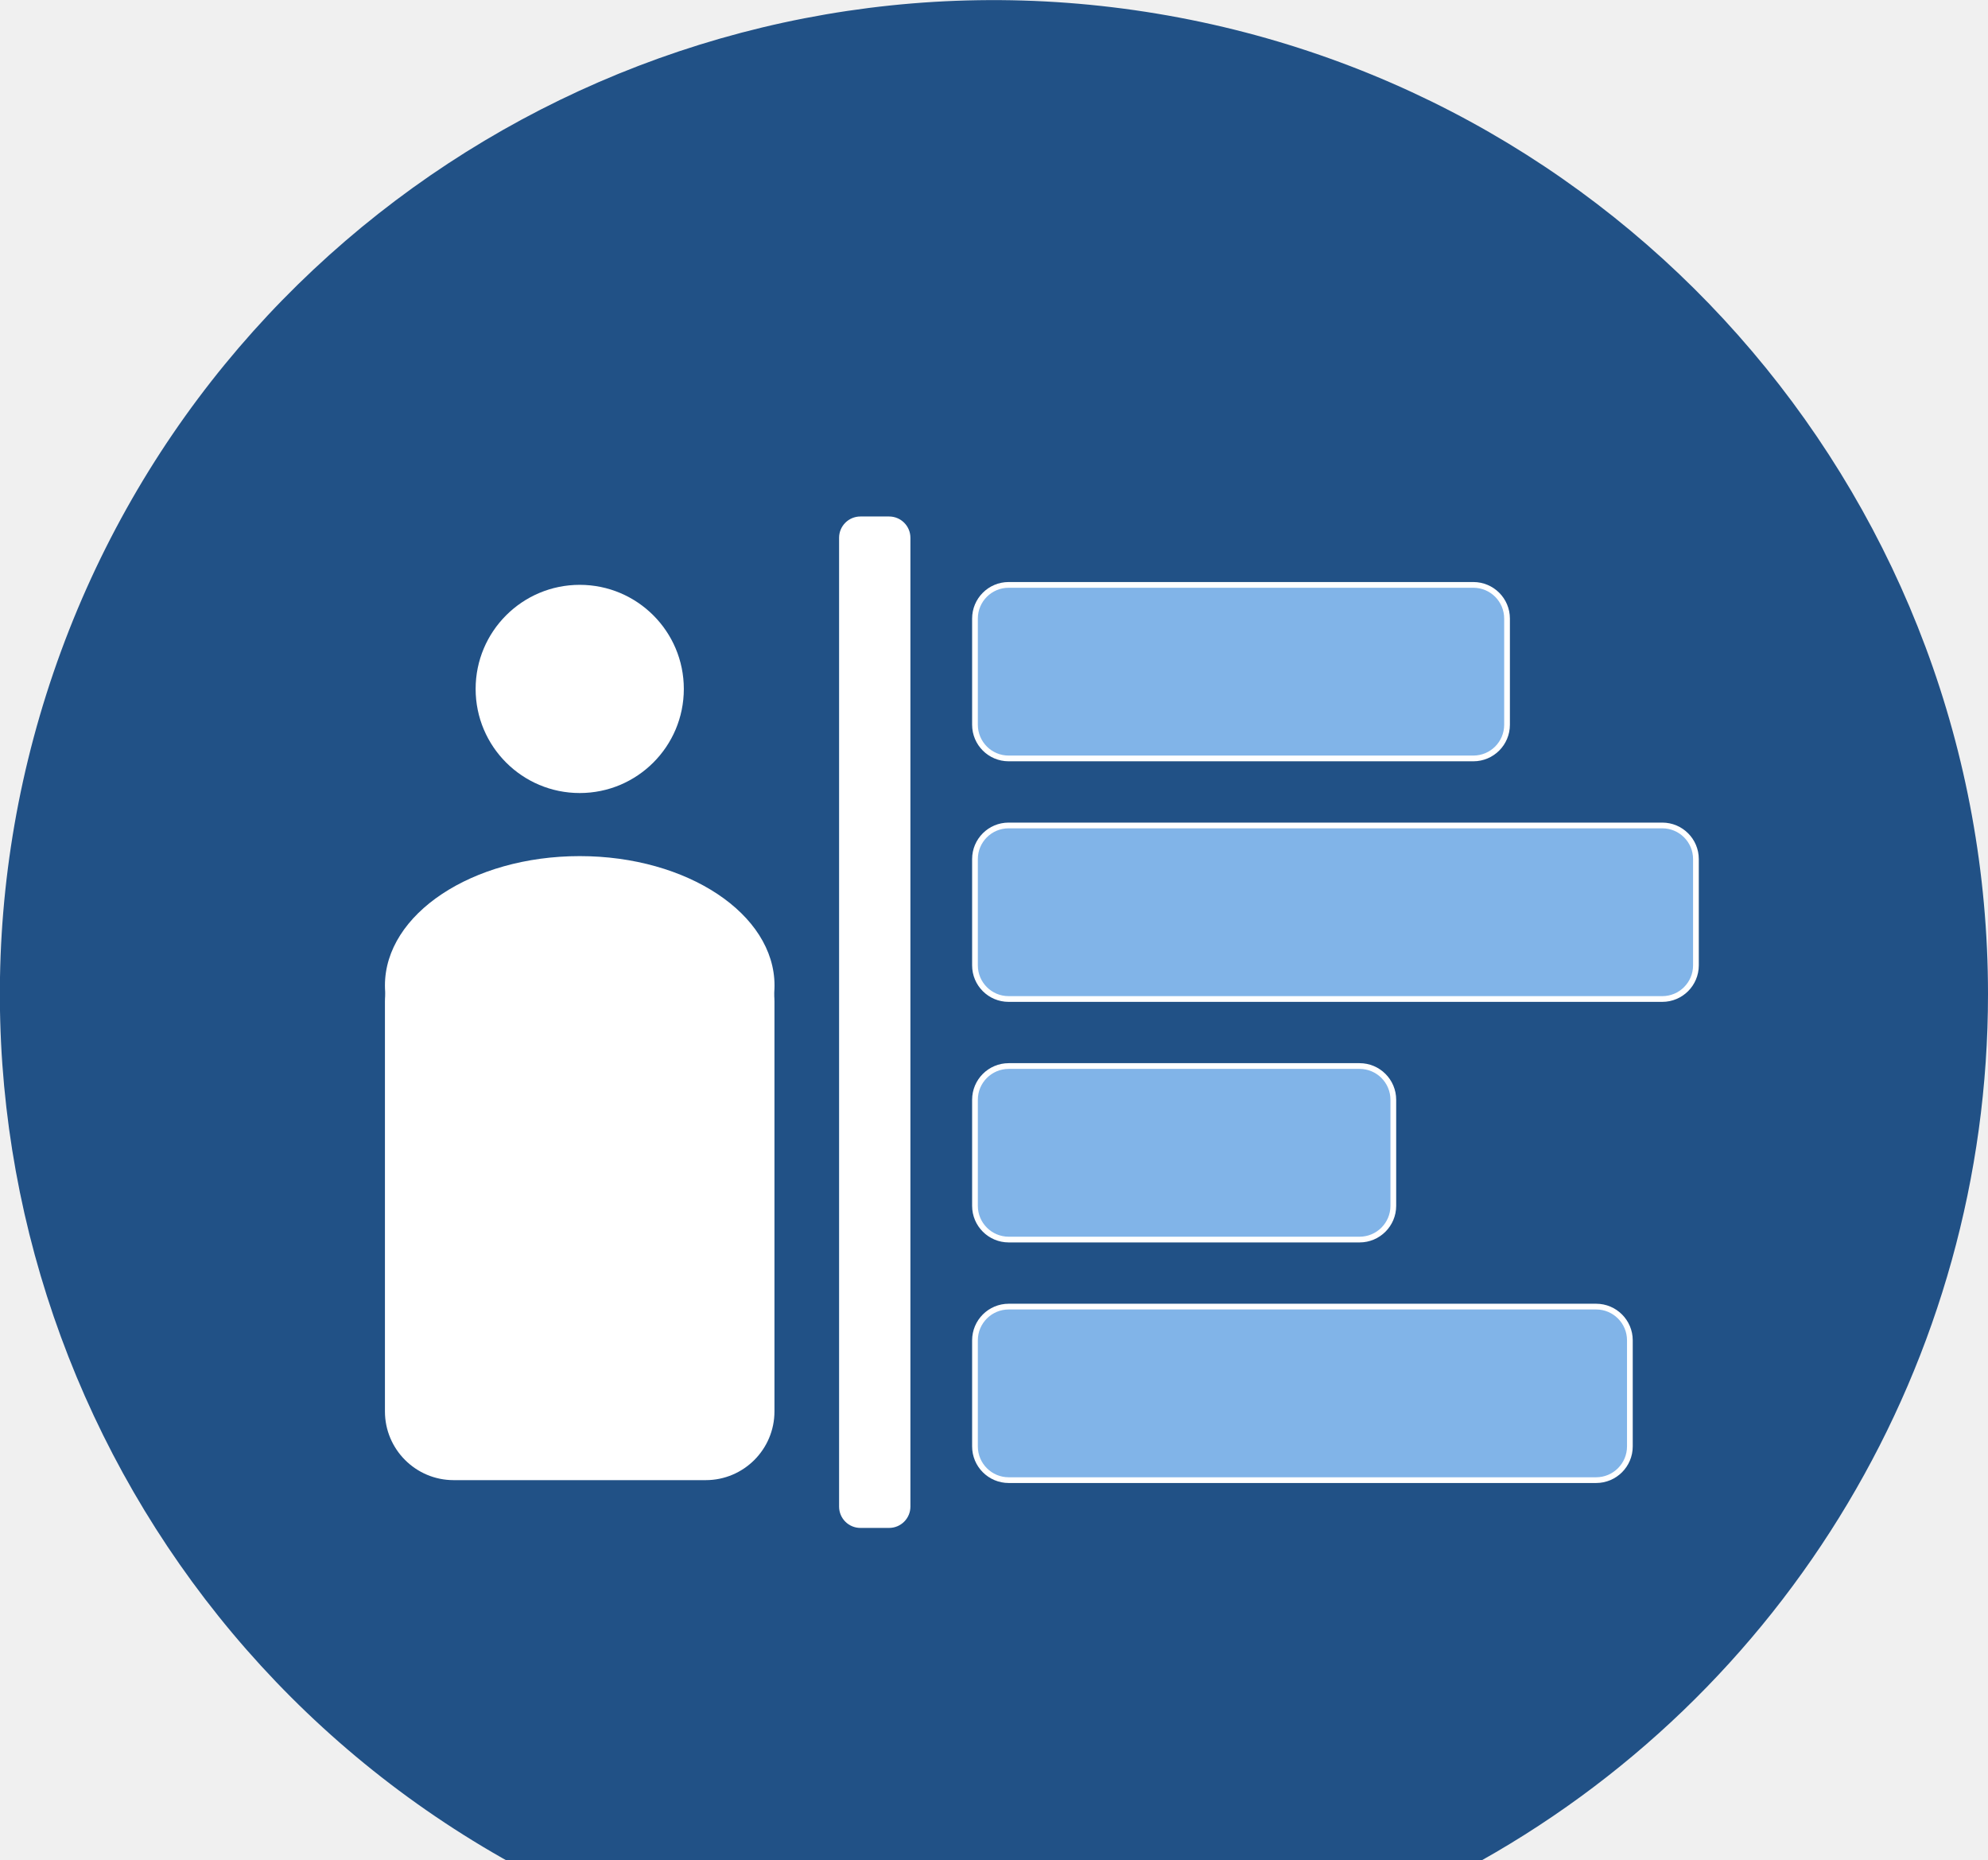
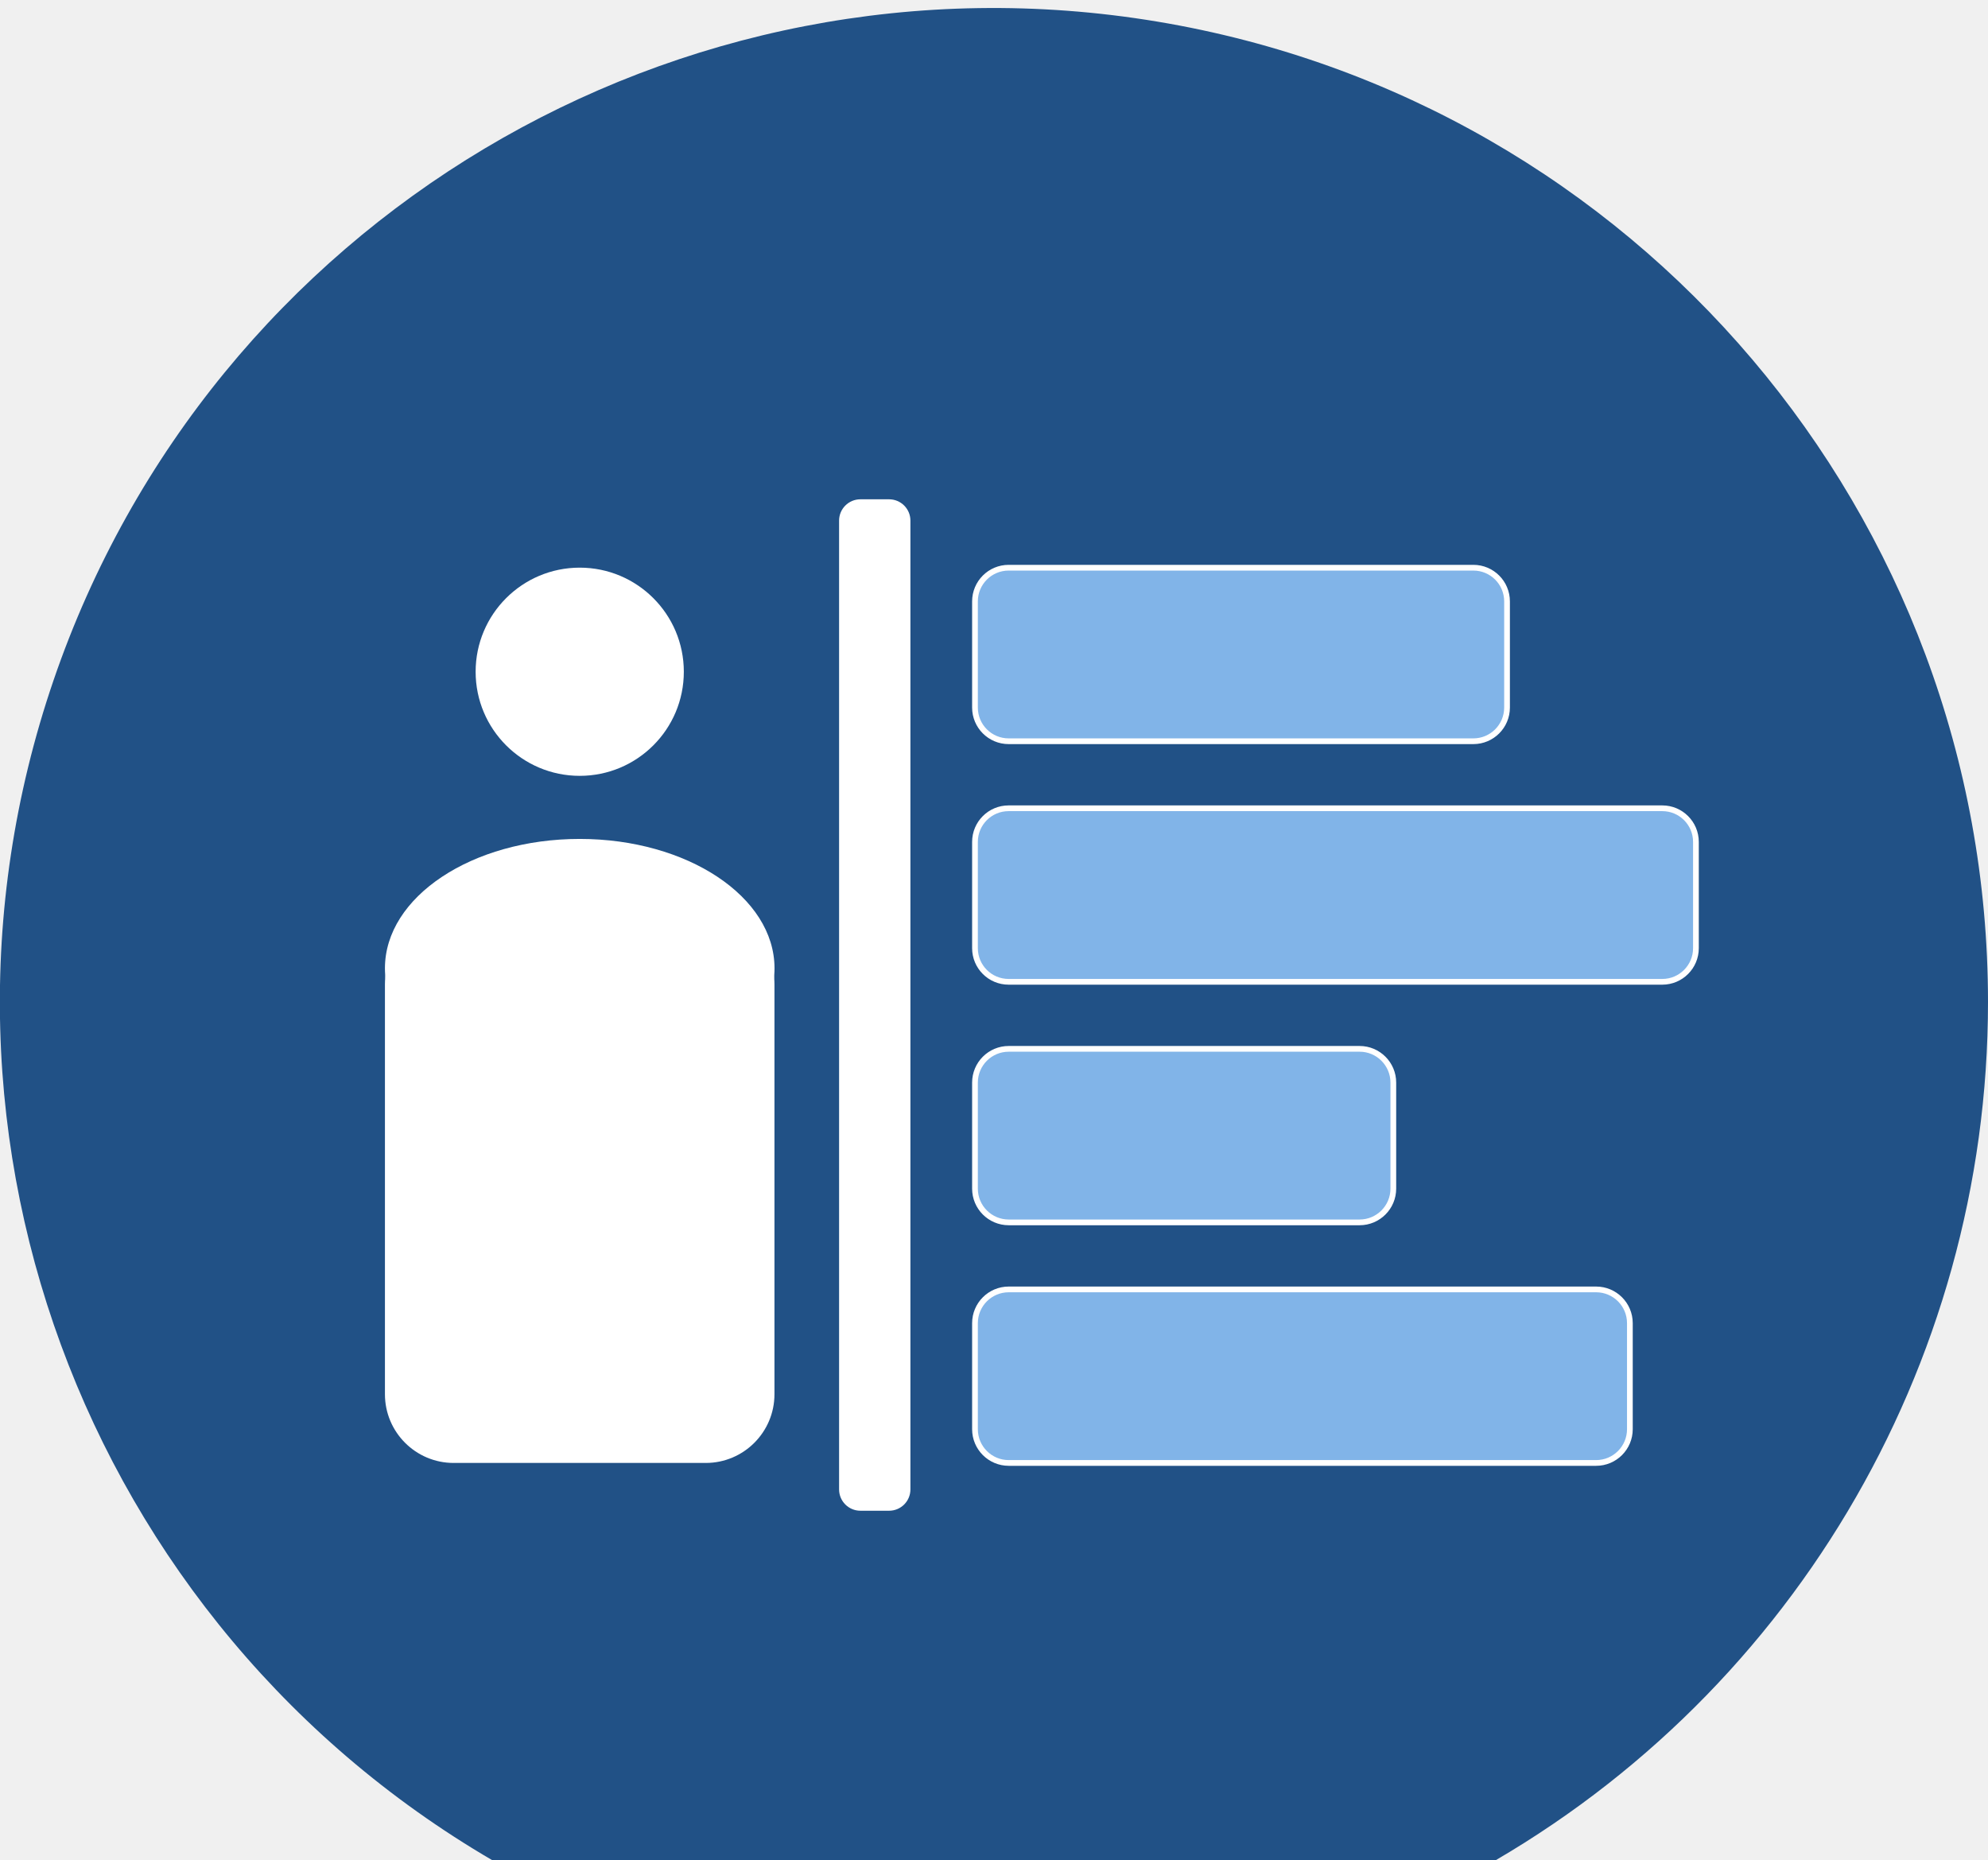
<svg xmlns="http://www.w3.org/2000/svg" viewBox="0 0 347 324.59">
  <defs>
    <style>.cls-1{fill:#215186;}.cls-2{fill:#fff;}.cls-3{fill:#81b4e8;stroke:#fff;stroke-miterlimit:10;}</style>
  </defs>
  <g id="Artboard_6" data-name="Artboard 6">
-     <path class="cls-1" d="M347,173.5A173.5,173.5,0,1,0,91.16,326.25H255.84A173.47,173.47,0,0,0,347,173.5Z" />
-     <rect class="cls-2" x="67.19" y="162.8" width="67.99" height="95.55" rx="12" ry="12" />
-     <circle class="cls-2" cx="101.19" cy="120.25" r="18.17" />
-     <ellipse class="cls-2" cx="101.19" cy="172.01" rx="34" ry="22.58" />
-     <rect class="cls-3" x="201.48" y="70.79" width="30.29" height="92.87" rx="5.88" ry="5.88" transform="translate(333.84 -99.39) rotate(90)" />
-     <rect class="cls-3" x="191.55" y="164.7" width="30.29" height="73.02" rx="5.89" ry="5.89" transform="translate(407.9 -5.48) rotate(90)" />
-     <rect class="cls-3" x="212.19" y="186.05" width="30.29" height="114.31" rx="5.89" ry="5.89" transform="translate(470.54 15.87) rotate(90)" />
-     <rect class="cls-3" x="217.96" y="96.3" width="30.29" height="125.84" rx="5.87" ry="5.87" transform="translate(392.32 -73.88) rotate(90)" />
-     <rect class="cls-2" x="146.46" y="90.15" width="12.45" height="176.54" rx="3.72" ry="3.72" />
+     <path class="cls-1" d="M347,174.88A173.5,173.5,0,1,0,91.16,327.63H255.84A173.47,173.47,0,0,0,347,174.88Z" />
+     <rect class="cls-2" x="67.19" y="159.8" width="67.99" height="95.55" rx="12" ry="12" />
+     <circle class="cls-2" cx="101.19" cy="117.25" r="18.17" />
+     <ellipse class="cls-2" cx="101.19" cy="169.01" rx="34" ry="22.58" />
+     <rect class="cls-3" x="201.48" y="67.79" width="30.29" height="92.87" rx="5.88" ry="5.88" transform="translate(330.84 -102.39) rotate(90)" />
+     <rect class="cls-3" x="191.55" y="161.7" width="30.29" height="73.02" rx="5.89" ry="5.89" transform="translate(404.9 -8.48) rotate(90)" />
+     <rect class="cls-3" x="212.19" y="183.05" width="30.29" height="114.31" rx="5.89" ry="5.89" transform="translate(467.54 12.87) rotate(90)" />
+     <rect class="cls-3" x="217.96" y="93.3" width="30.29" height="125.84" rx="5.87" ry="5.87" transform="translate(389.32 -76.88) rotate(90)" />
+     <rect class="cls-2" x="146.46" y="87.15" width="12.45" height="176.54" rx="3.72" ry="3.72" />
  </g>
</svg>
